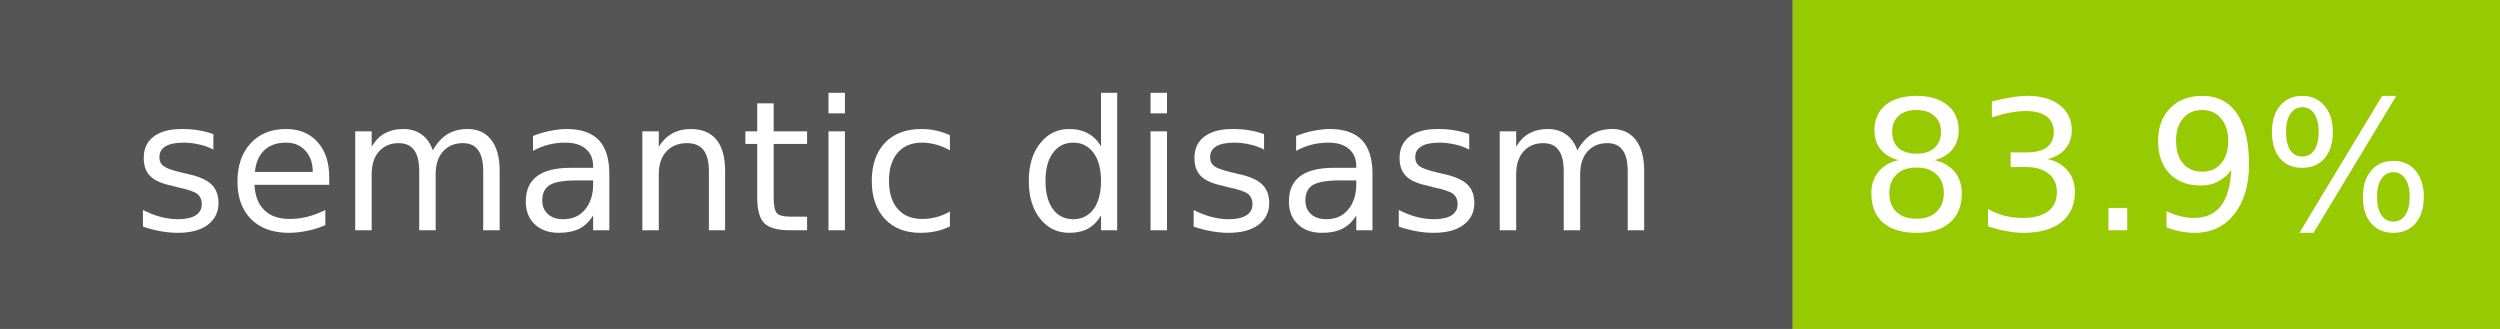
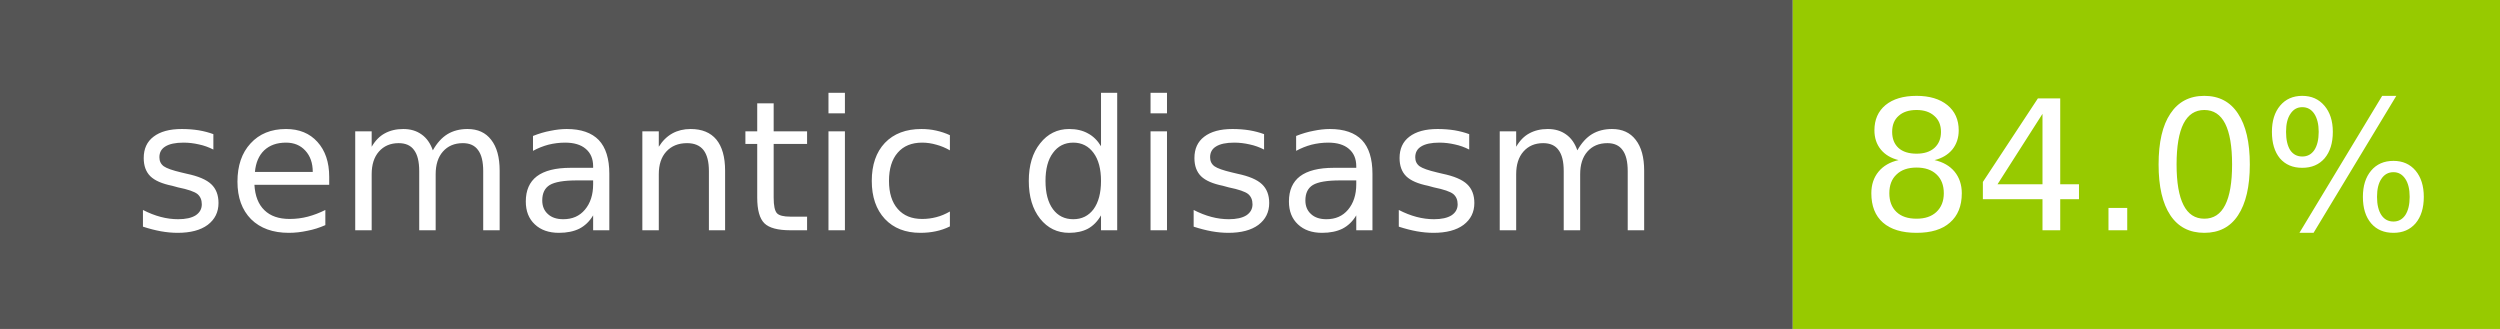
- <svg xmlns="http://www.w3.org/2000/svg" width="152" height="20" role="img" aria-label="semantic disasm: 83.9%">
+ <svg xmlns="http://www.w3.org/2000/svg" width="152" height="20" role="img" aria-label="semantic disasm: 84.0%">
  <rect width="109" height="20" fill="#555555" />
  <rect x="109" width="43" height="20" fill="#97ca00" />
  <g fill="#ffffff" text-anchor="middle" font-family="Verdana,Geneva,DejaVu Sans,sans-serif" font-size="11">
    <text x="54.5" y="14">semantic disasm</text>
-     <text x="130.5" y="14">83.9%</text>
+     <text x="130.5" y="14">84.0%</text>
  </g>
</svg>
